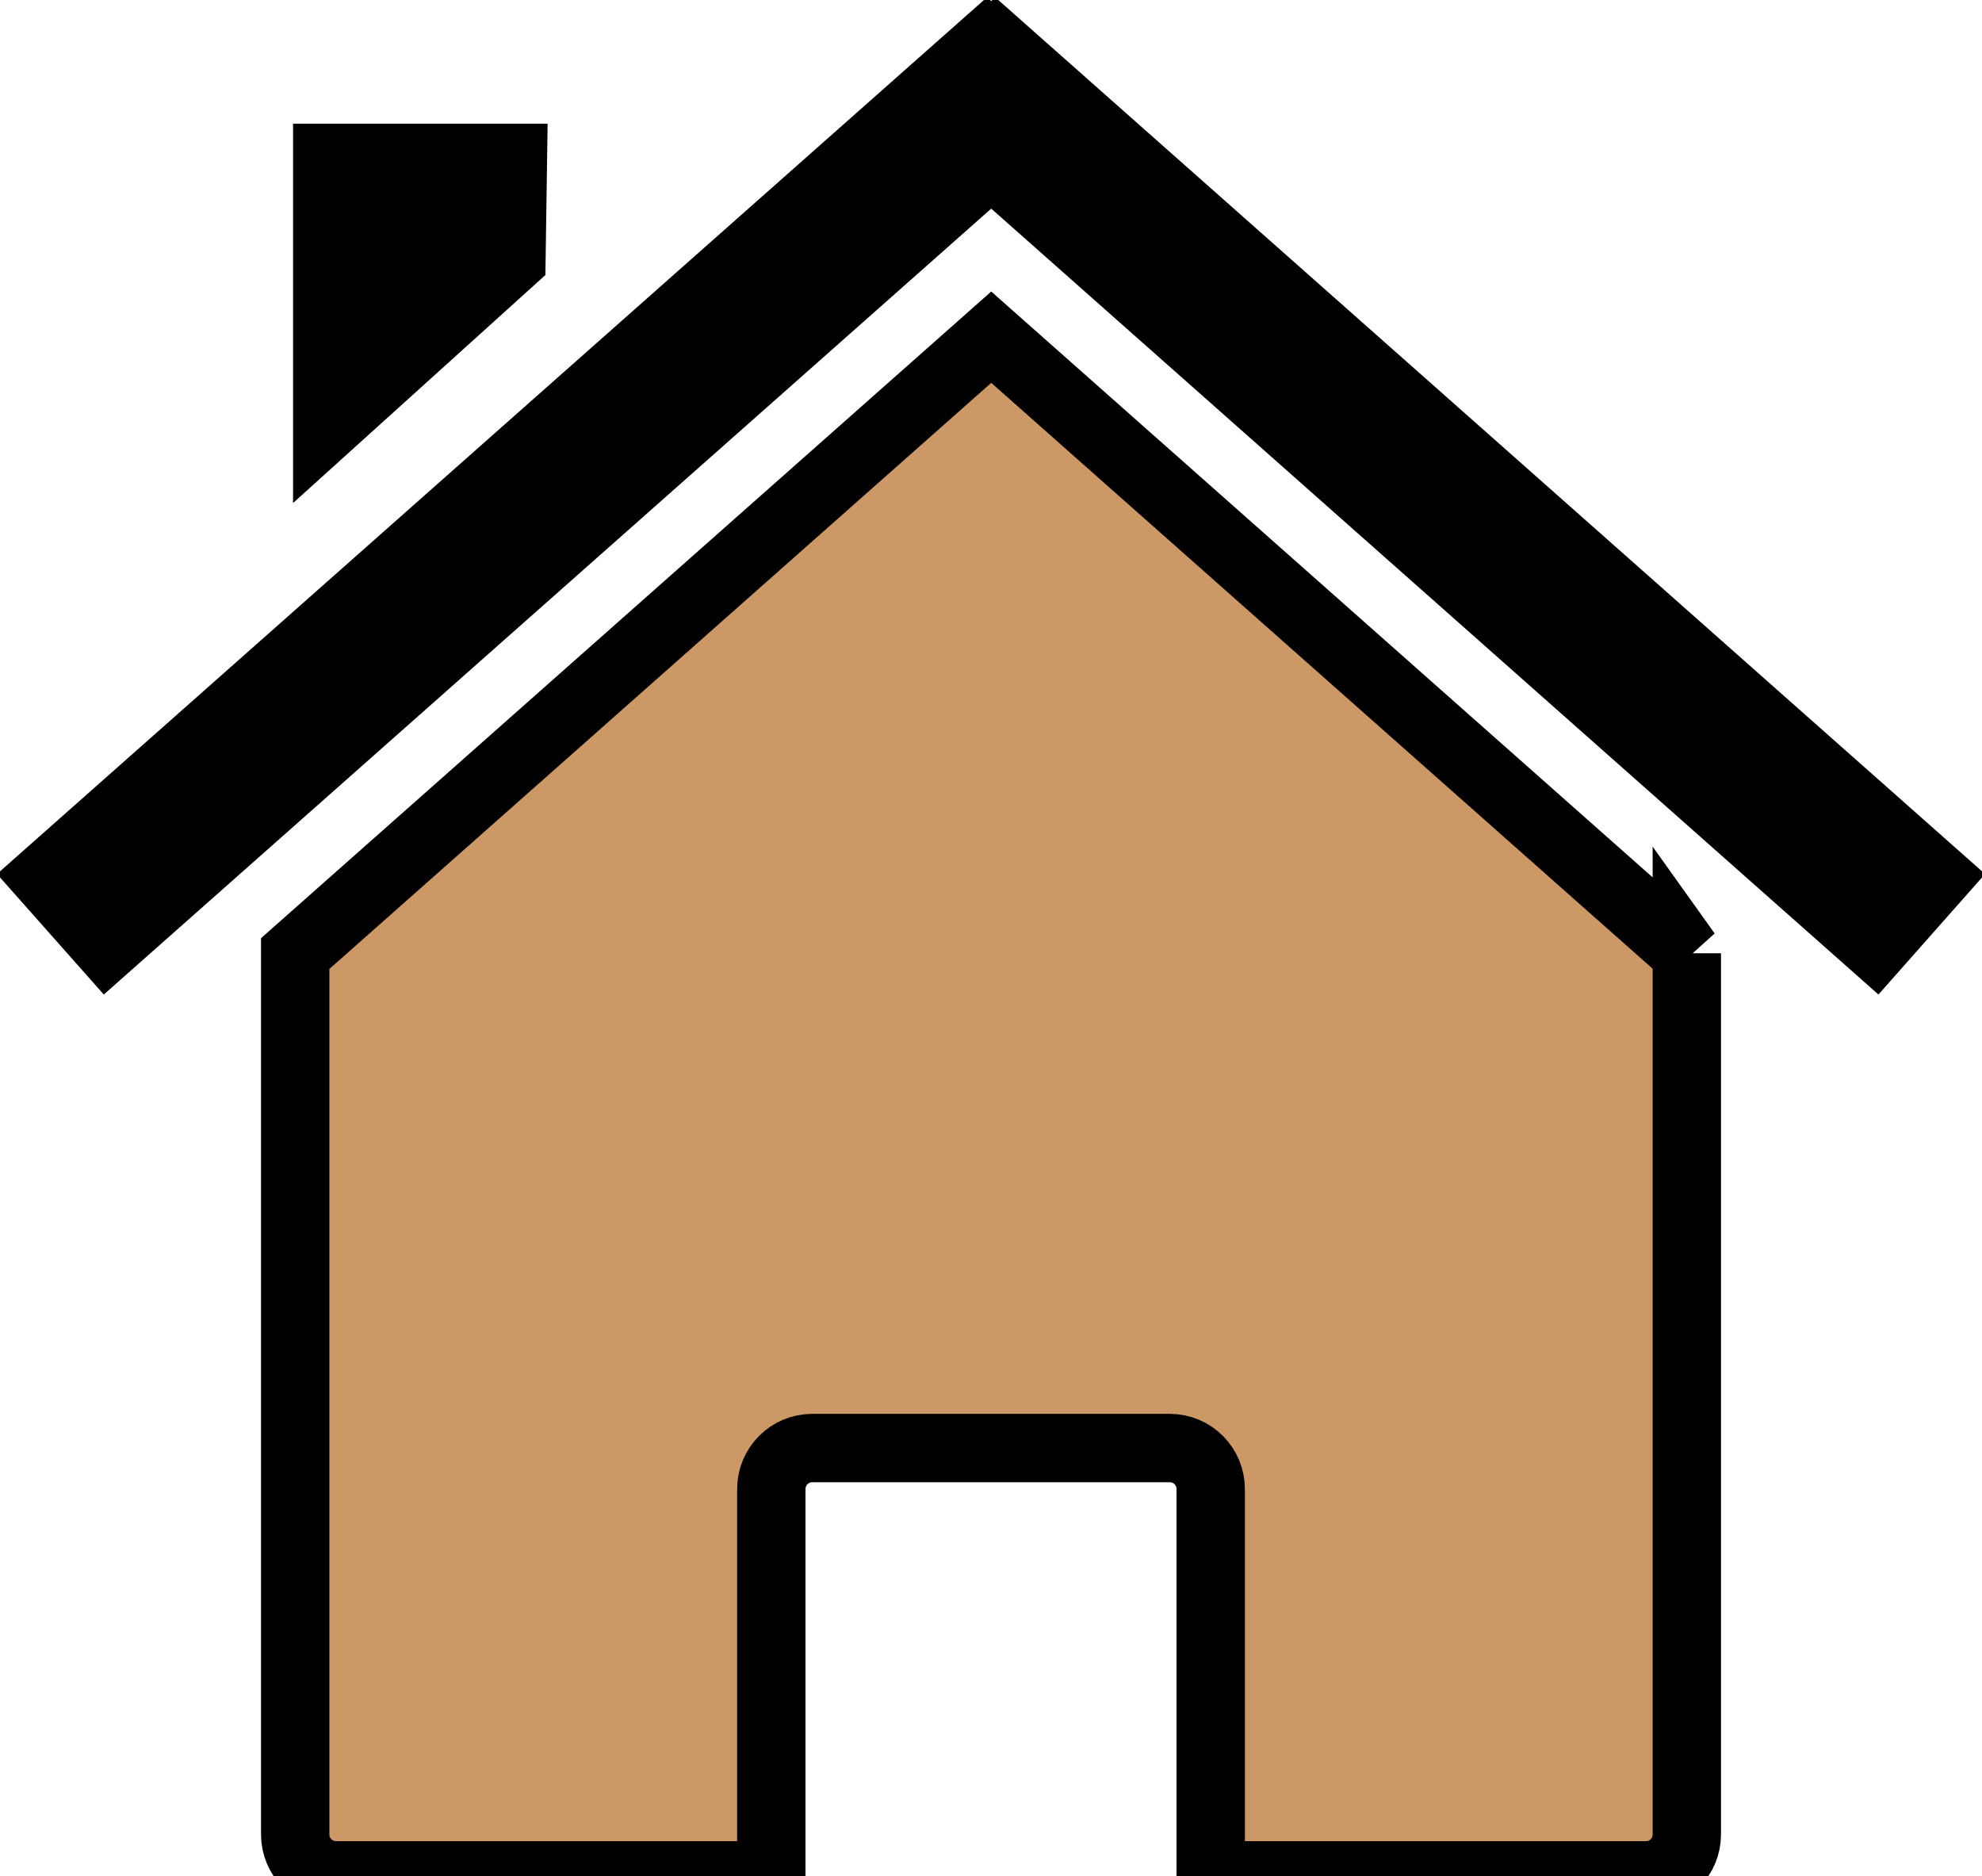
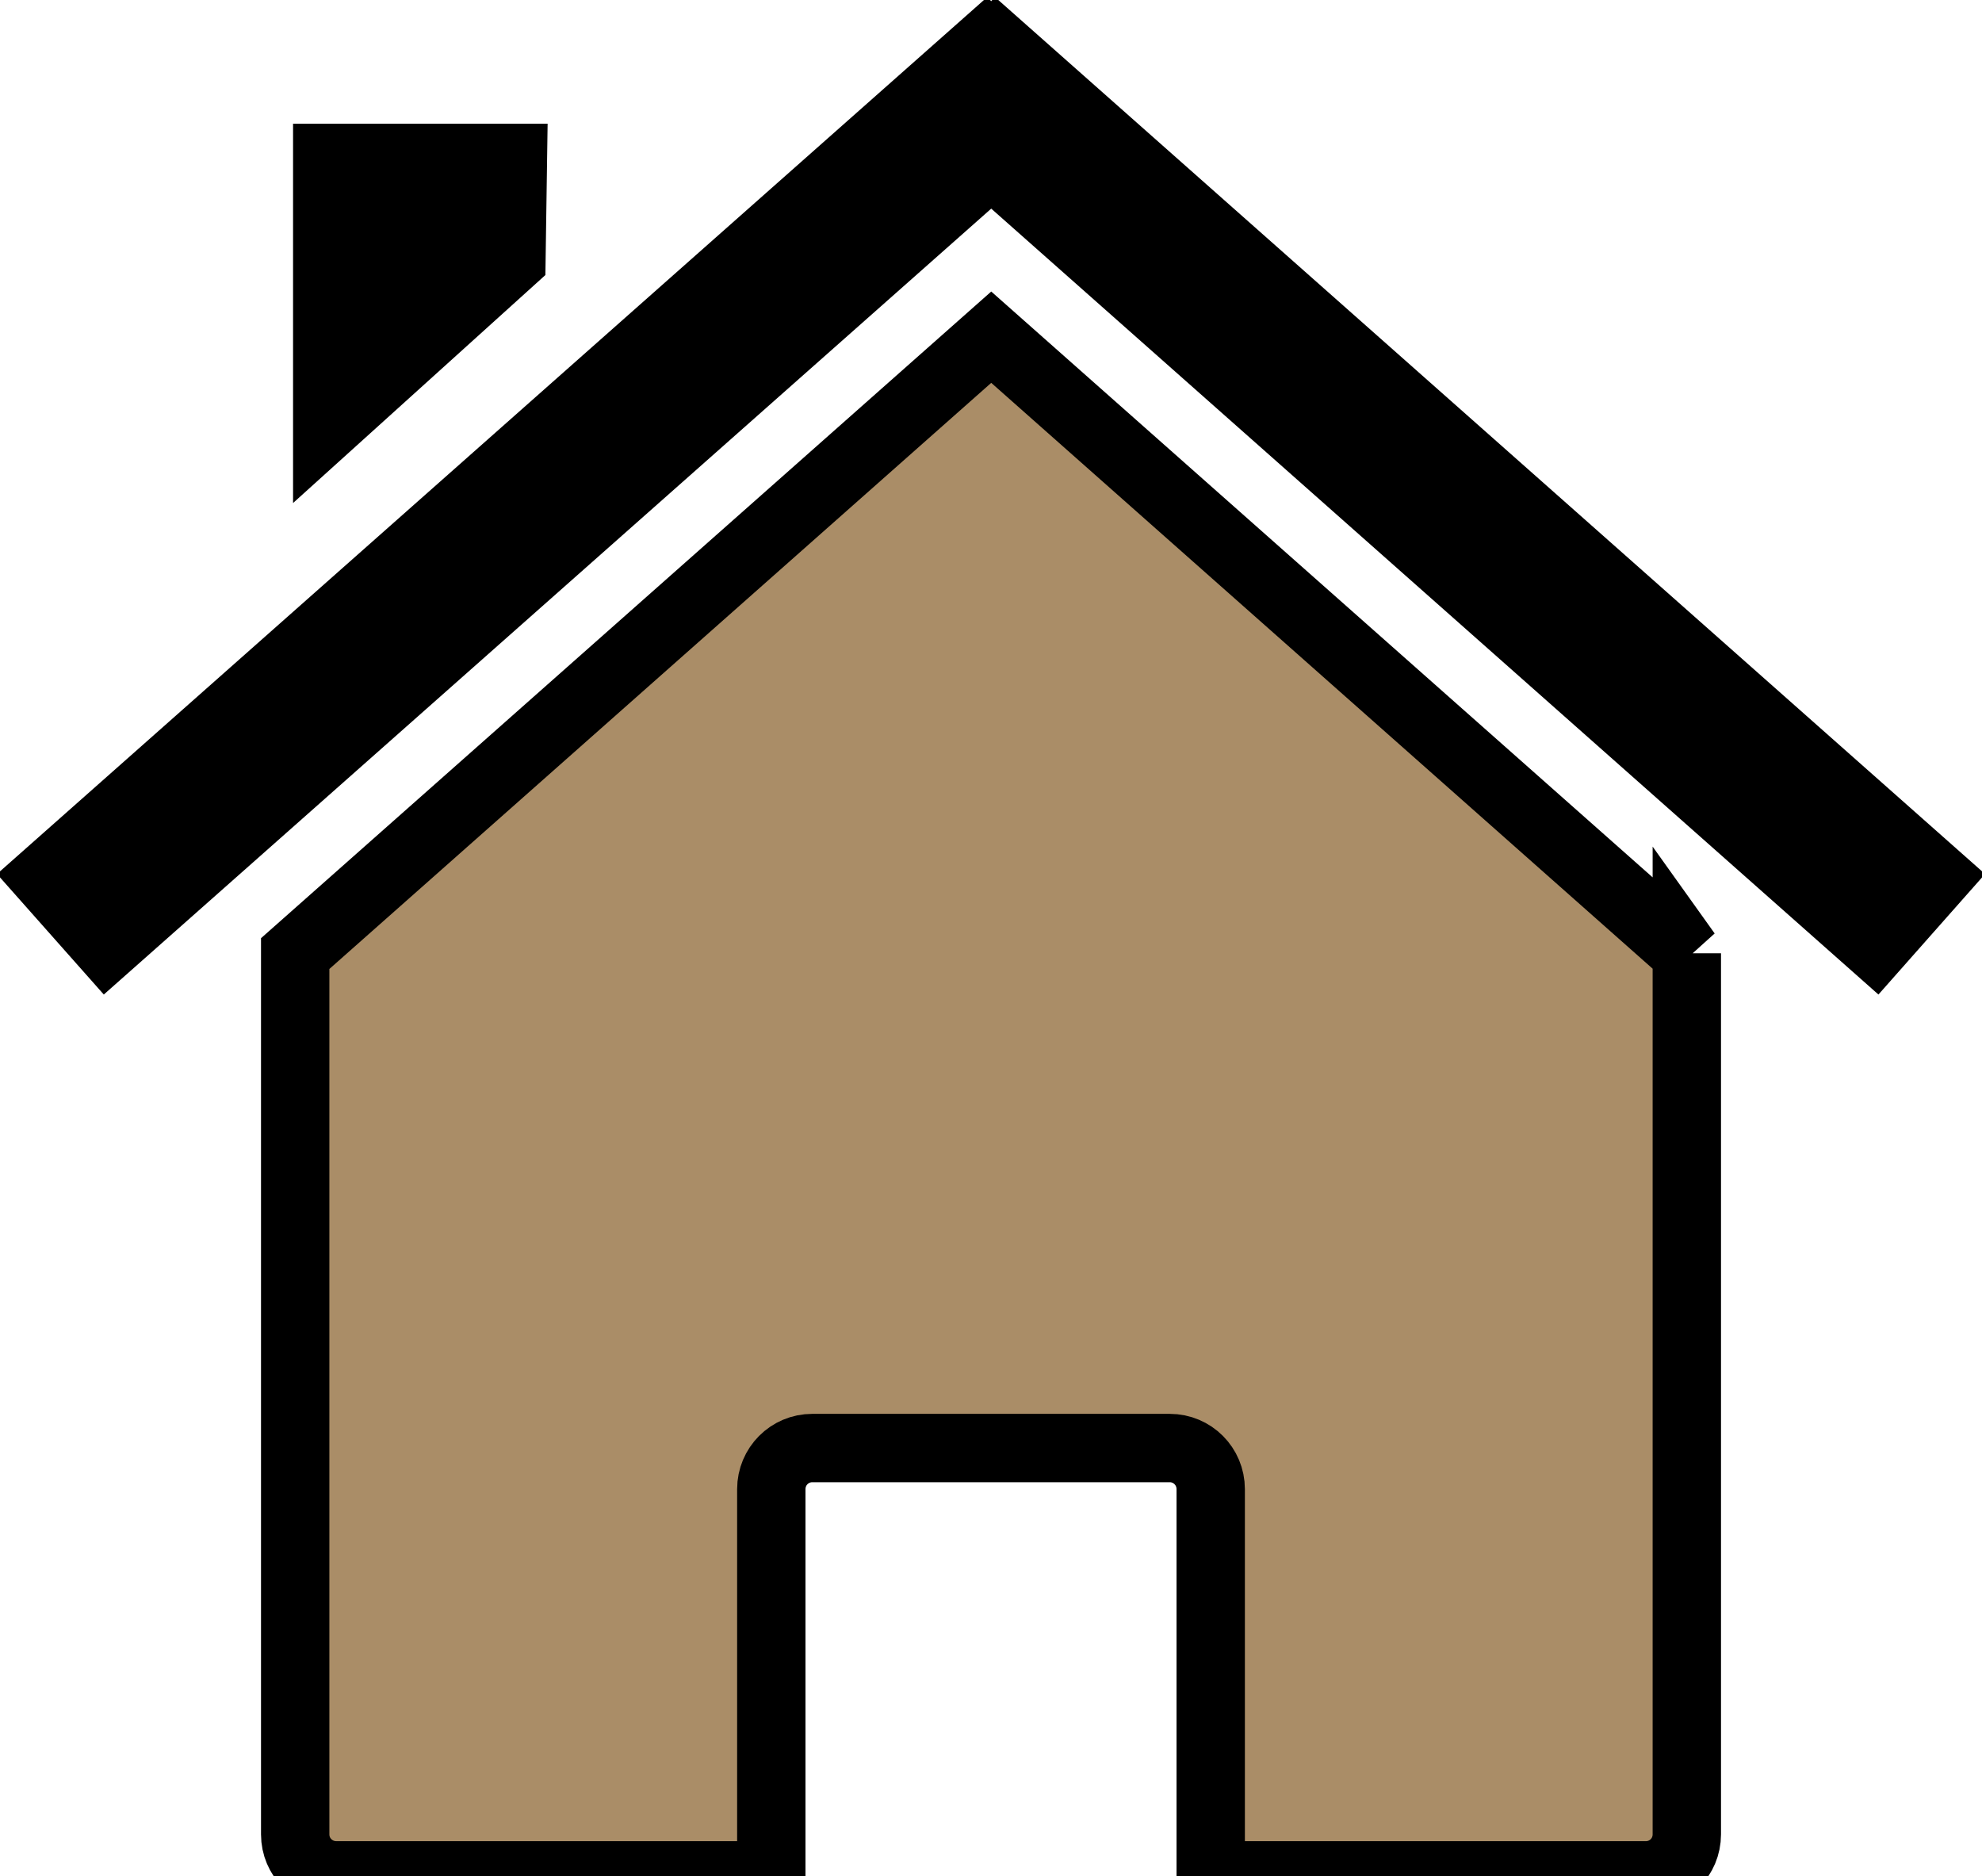
<svg xmlns="http://www.w3.org/2000/svg" version="1.1" viewBox="0 0 463.89 438.88" id="svg10">
  <defs id="defs14" />
-   <path d="m394.81 223.1m0 0-162.81-144.19-162.91 144.25v206.12c0 5.323 4.302 9.594 9.625 9.594h101.81v-90.375c0-5.323 4.27-9.625 9.594-9.625h83.656c5.323 0 9.594 4.302 9.594 9.625v90.375h101.84c5.323 0 9.594-4.27 9.594-9.594v-206.19z" stroke="#000" id="path4" style="fill:#cc9866;fill-opacity:1;stroke-width:16;stroke-miterlimit:4;stroke-dasharray:none" />
+   <path d="m394.81 223.1m0 0-162.81-144.19-162.91 144.25v206.12c0 5.323 4.302 9.594 9.625 9.594h101.81v-90.375c0-5.323 4.27-9.625 9.594-9.625h83.656c5.323 0 9.594 4.302 9.594 9.625v90.375h101.84c5.323 0 9.594-4.27 9.594-9.594v-206.19z" stroke="#000" id="path4" style="fill:#aa8d67;fill-opacity:1;stroke-width:16;stroke-miterlimit:4;stroke-dasharray:none" />
  <path d="m231.05 0-231.05 204.58 24.338 27.457 207.66-183.88 207.61 183.88 24.291-27.457-231-204.58-0.898 1.04-0.945-1.04z" stroke="#000" id="path6" />
  <path d="m69.091 29.45h58.571l-0.51 34.691-58.061 52.452v-87.143z" stroke="#000" id="path8" />
</svg>
